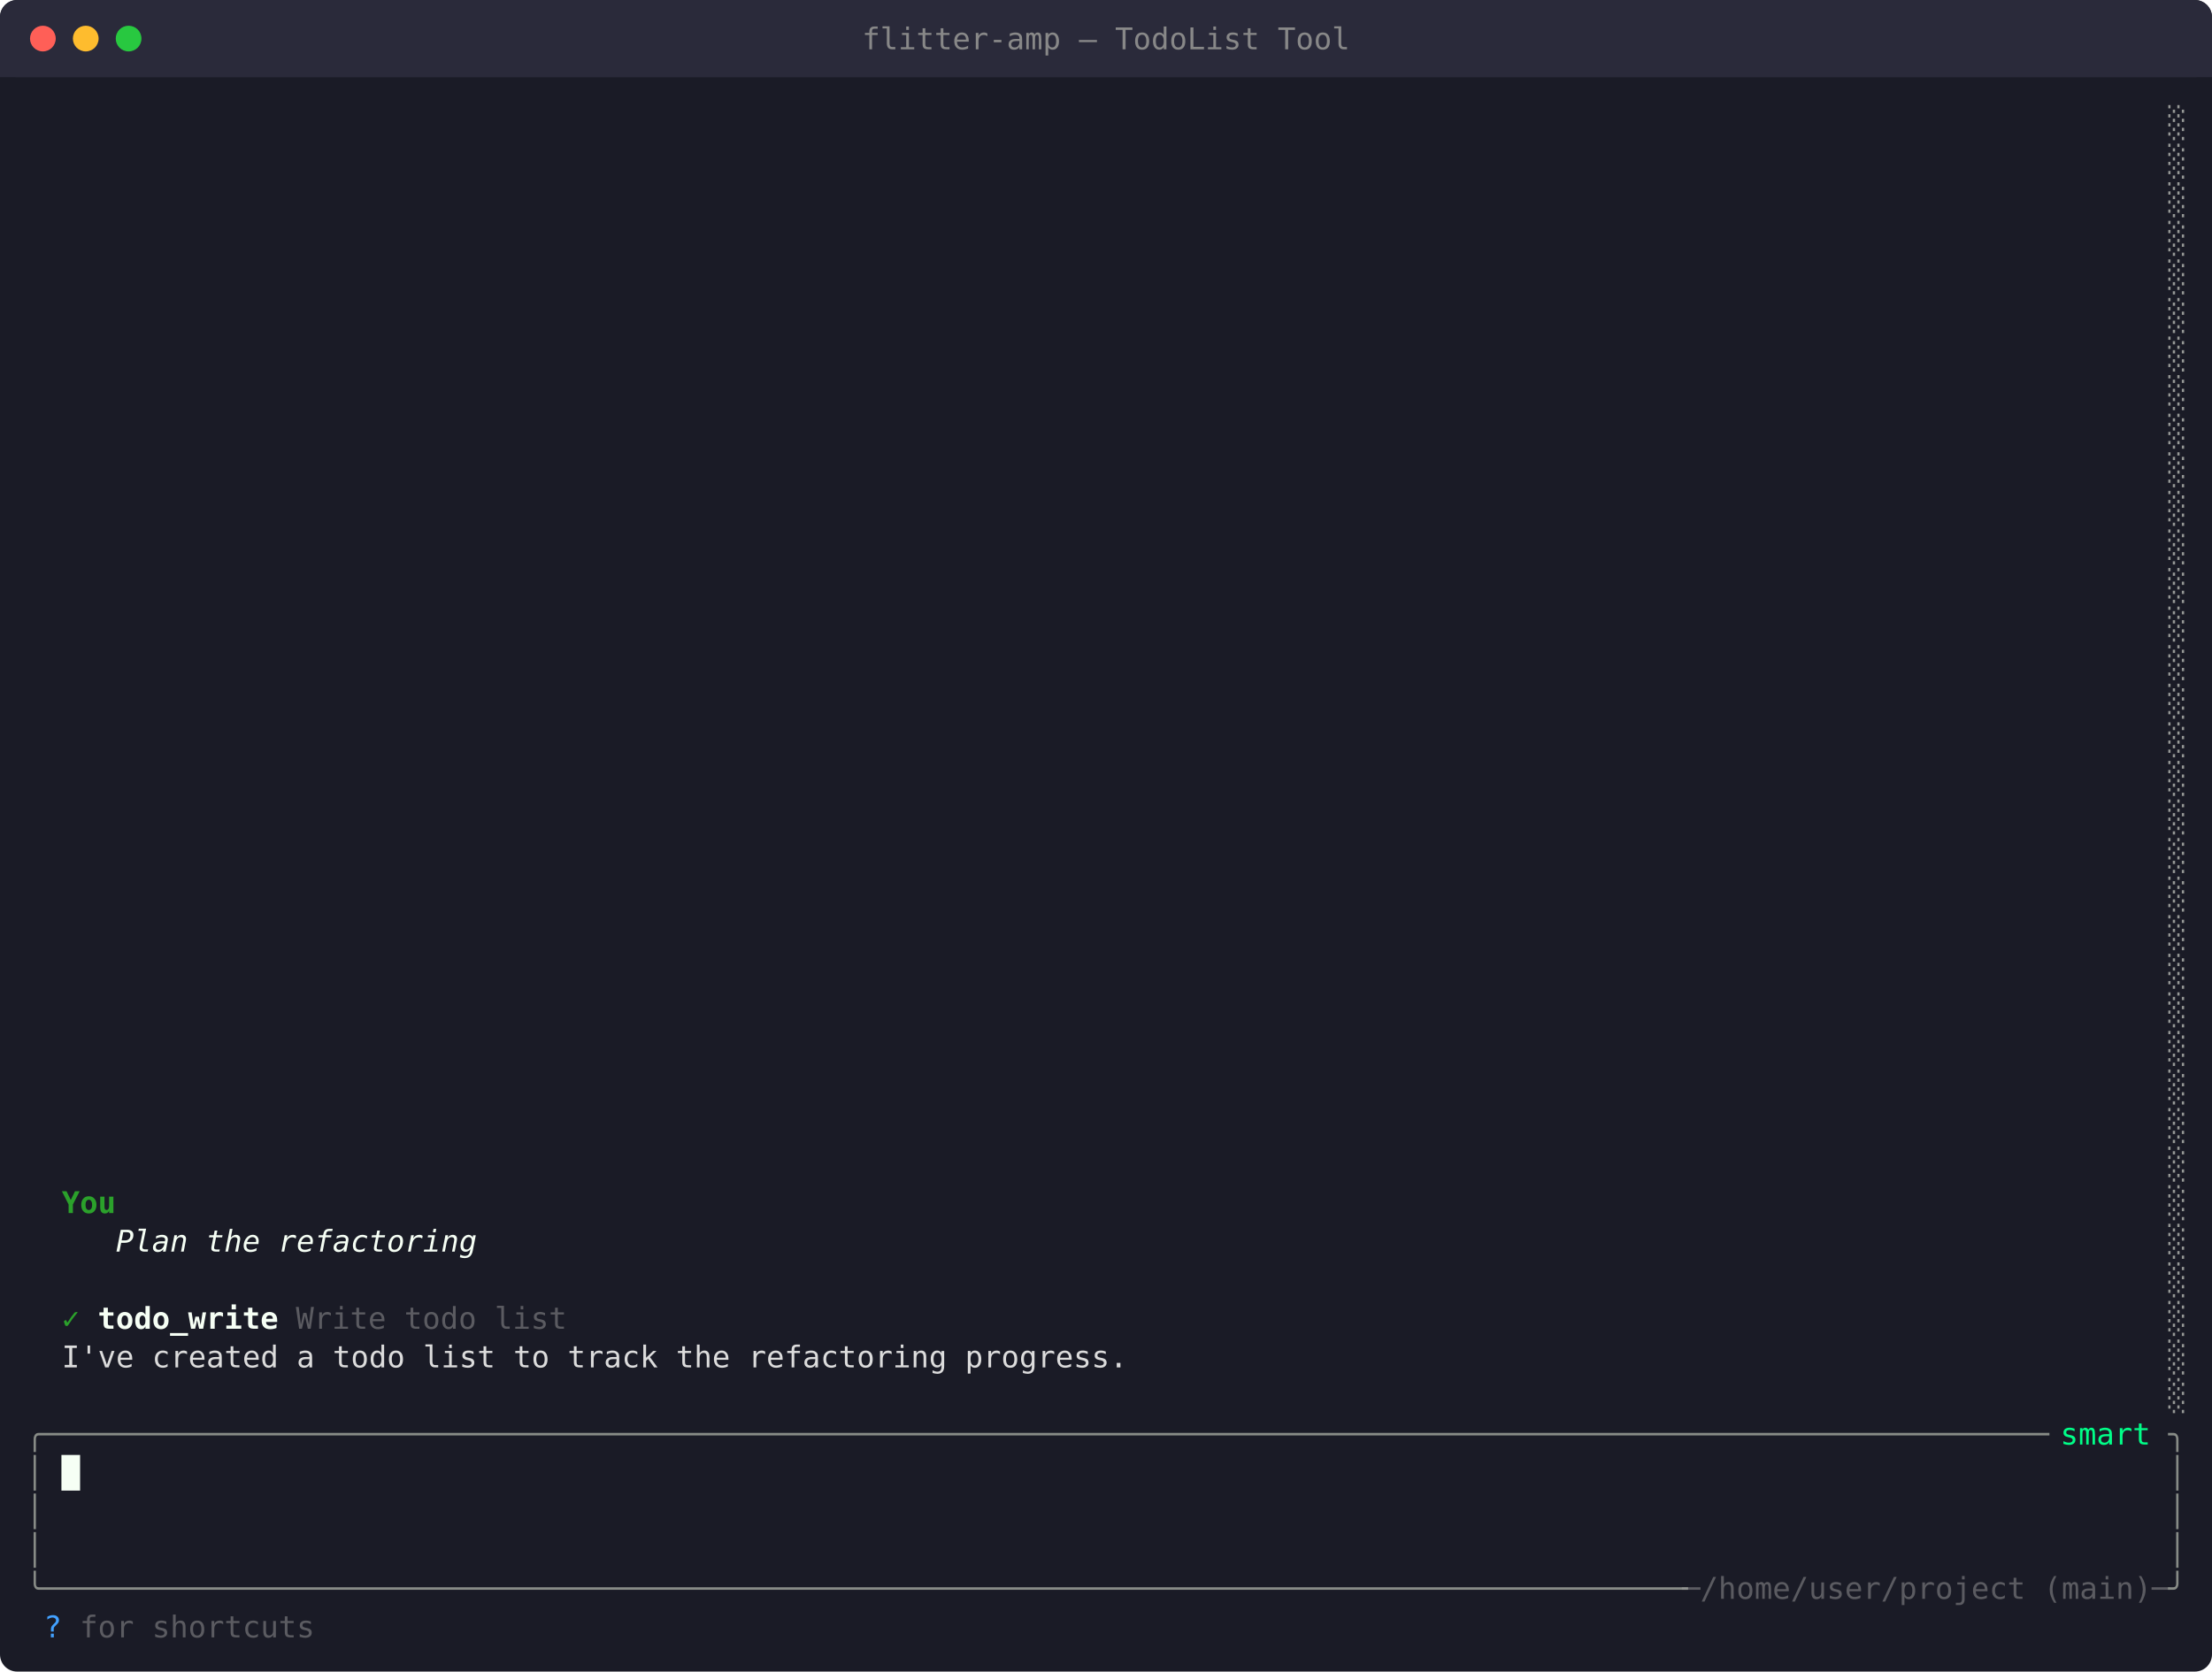
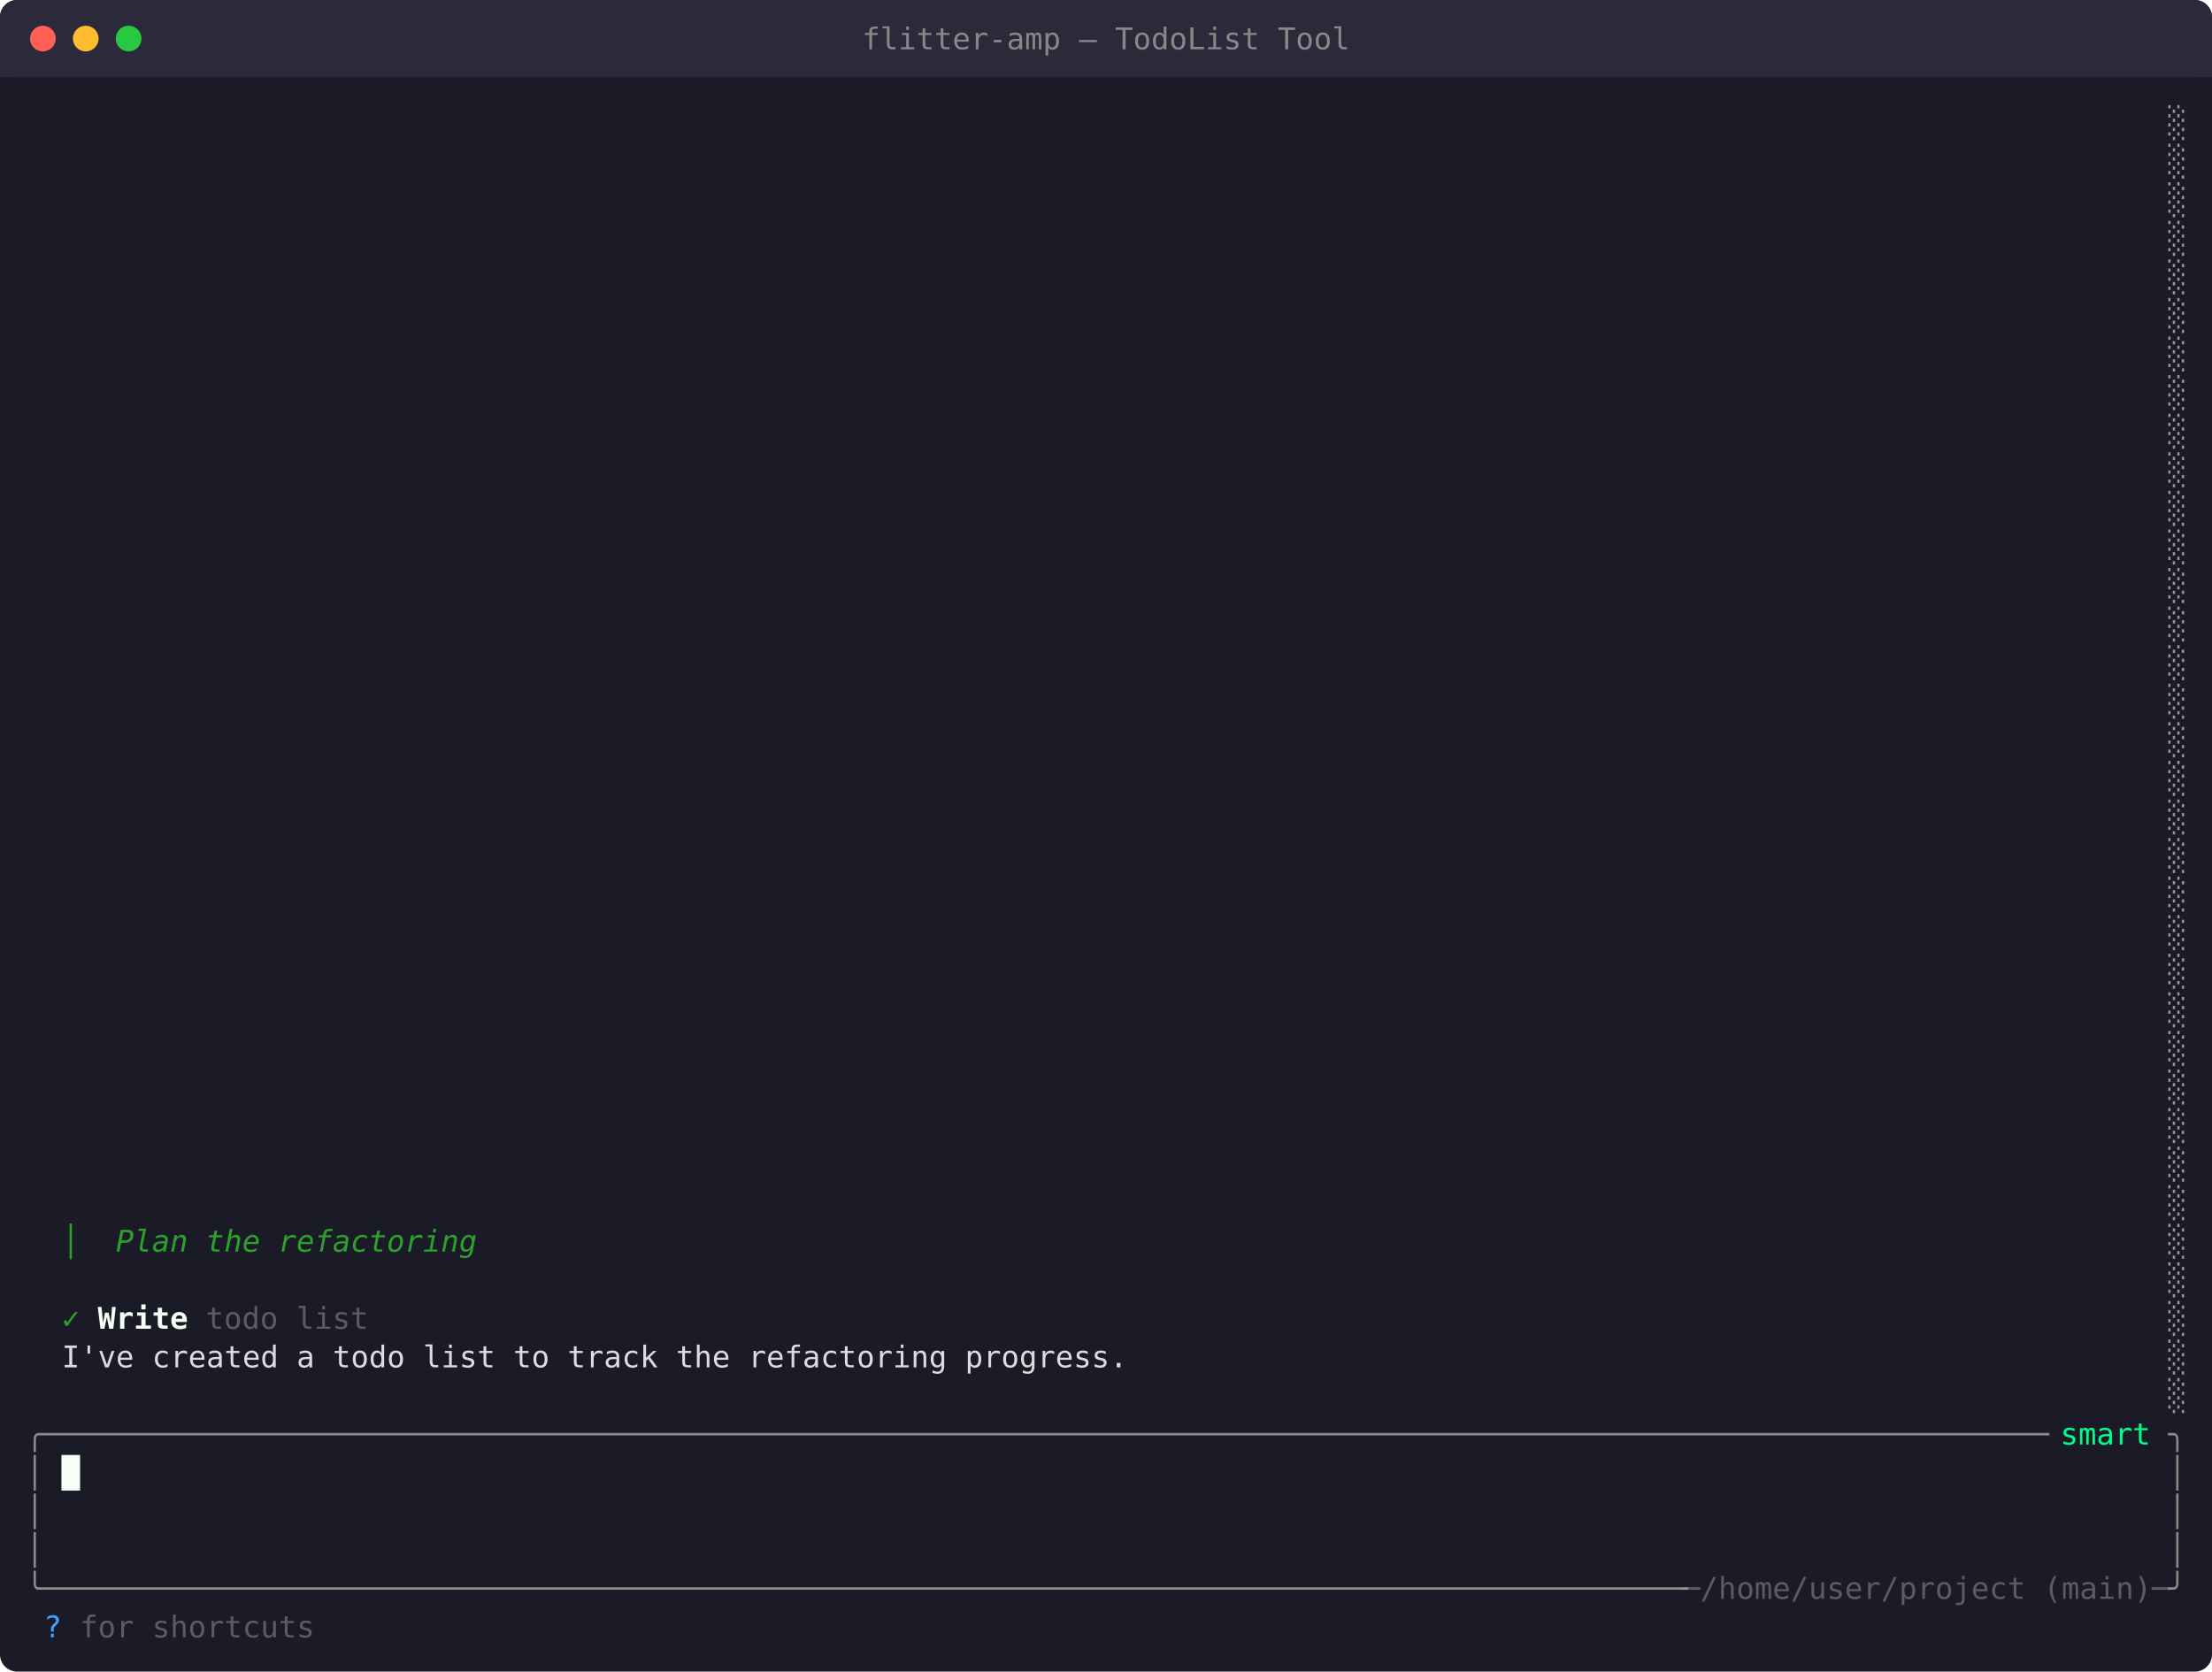
<svg xmlns="http://www.w3.org/2000/svg" viewBox="0 0 1032 780" width="1032" height="780">
  <defs>
    <style>text { font-family: JetBrains Mono, Menlo, Consolas, monospace; font-size: 14px; }</style>
  </defs>
  <rect width="1032" height="780" fill="#1a1b26" rx="8" ry="8" />
  <rect x="0" y="0" width="1032" height="36" fill="#2a2a3a" rx="8" ry="8" />
  <rect x="0" y="18" width="1032" height="18" fill="#2a2a3a" />
  <circle cx="20" cy="18" r="6" fill="#ff5f57" />
  <circle cx="40" cy="18" r="6" fill="#febc2e" />
  <circle cx="60" cy="18" r="6" fill="#28c840" />
  <text x="516" y="23" text-anchor="middle" font-family="JetBrains Mono, Menlo, Consolas, monospace" font-size="12" fill="#888">flitter-amp — TodoList Tool</text>
  <text x="1011.6" y="62.04" style="fill:#969896" xml:space="preserve">░</text>
  <text x="1011.6" y="80.04" style="fill:#969896" xml:space="preserve">░</text>
  <text x="1011.6" y="98.04" style="fill:#969896" xml:space="preserve">░</text>
  <text x="1011.6" y="116.04" style="fill:#969896" xml:space="preserve">░</text>
  <text x="1011.6" y="134.04" style="fill:#969896" xml:space="preserve">░</text>
  <text x="1011.6" y="152.04" style="fill:#969896" xml:space="preserve">░</text>
  <text x="1011.6" y="170.04" style="fill:#969896" xml:space="preserve">░</text>
  <text x="1011.6" y="188.04" style="fill:#969896" xml:space="preserve">░</text>
  <text x="1011.6" y="206.04" style="fill:#969896" xml:space="preserve">░</text>
  <text x="1011.6" y="224.04" style="fill:#969896" xml:space="preserve">░</text>
  <text x="1011.6" y="242.04" style="fill:#969896" xml:space="preserve">░</text>
  <text x="1011.6" y="260.04" style="fill:#969896" xml:space="preserve">░</text>
  <text x="1011.6" y="278.04" style="fill:#969896" xml:space="preserve">░</text>
  <text x="1011.6" y="296.04" style="fill:#969896" xml:space="preserve">░</text>
  <text x="1011.6" y="314.04" style="fill:#969896" xml:space="preserve">░</text>
  <text x="1011.6" y="332.04" style="fill:#969896" xml:space="preserve">░</text>
  <text x="1011.6" y="350.04" style="fill:#969896" xml:space="preserve">░</text>
  <text x="1011.6" y="368.04" style="fill:#969896" xml:space="preserve">░</text>
  <text x="1011.6" y="386.04" style="fill:#969896" xml:space="preserve">░</text>
  <text x="1011.6" y="404.04" style="fill:#969896" xml:space="preserve">░</text>
  <text x="1011.6" y="422.04" style="fill:#969896" xml:space="preserve">░</text>
  <text x="1011.6" y="440.04" style="fill:#969896" xml:space="preserve">░</text>
  <text x="1011.6" y="458.04" style="fill:#969896" xml:space="preserve">░</text>
  <text x="1011.6" y="476.04" style="fill:#969896" xml:space="preserve">░</text>
  <text x="1011.6" y="494.04" style="fill:#969896" xml:space="preserve">░</text>
  <text x="1011.6" y="512.04" style="fill:#969896" xml:space="preserve">░</text>
  <text x="1011.6" y="530.04" style="fill:#969896" xml:space="preserve">░</text>
  <text x="1011.6" y="548.04" style="fill:#969896" xml:space="preserve">░</text>
-   <text x="28.8" y="566.04" style="fill:#2ba12b;font-weight:bold" xml:space="preserve">You</text>
  <text x="1011.6" y="566.04" style="fill:#969896" xml:space="preserve">░</text>
-   <text x="54" y="584.04" style="fill:#f6fff5;font-style:italic" xml:space="preserve">Plan the refactoring</text>
+   <text x="28.8" y="584.04" style="fill:#2ba12b" xml:space="preserve">│</text>
+   <text x="54" y="584.04" style="fill:#2ba12b;font-style:italic" xml:space="preserve">Plan the refactoring</text>
  <text x="1011.6" y="584.04" style="fill:#969896" xml:space="preserve">░</text>
  <text x="1011.6" y="602.04" style="fill:#969896" xml:space="preserve">░</text>
  <text x="28.8" y="620.04" style="fill:#2ba12b" xml:space="preserve">✓ </text>
-   <text x="45.6" y="620.04" style="fill:#f6fff5;font-weight:bold" xml:space="preserve">todo_write</text>
-   <text x="129.6" y="620.04" style="fill:#9c9c9c;opacity:0.5" xml:space="preserve"> Write todo list</text>
+   <text x="45.6" y="620.04" style="fill:#f6fff5;font-weight:bold" xml:space="preserve">Write</text>
+   <text x="87.6" y="620.04" style="fill:#9c9c9c;opacity:0.5" xml:space="preserve"> todo list</text>
  <text x="1011.6" y="620.04" style="fill:#969896" xml:space="preserve">░</text>
  <text x="28.8" y="638.04" style="fill:#dcdcdc" xml:space="preserve">I've created a todo list to track the refactoring progress.</text>
  <text x="1011.6" y="638.04" style="fill:#969896" xml:space="preserve">░</text>
  <text x="1011.6" y="656.04" style="fill:#969896" xml:space="preserve">░</text>
  <text x="12" y="674.04" style="fill:#878b86" xml:space="preserve">╭───────────────────────────────────────────────────────────────────────────────────────────────────────────────</text>
  <text x="952.8" y="674.04" style="fill:#00ff88" xml:space="preserve"> smart </text>
  <text x="1011.6" y="674.04" style="fill:#878b86" xml:space="preserve">╮</text>
  <text x="12" y="692.04" style="fill:#878b86" xml:space="preserve">│</text>
  <text x="28.8" y="692.04" style="fill:#f6fff5" xml:space="preserve">█</text>
  <text x="1011.6" y="692.04" style="fill:#878b86" xml:space="preserve">│</text>
  <text x="12" y="710.04" style="fill:#878b86" xml:space="preserve">│</text>
  <text x="1011.6" y="710.04" style="fill:#878b86" xml:space="preserve">│</text>
  <text x="12" y="728.04" style="fill:#878b86" xml:space="preserve">│</text>
  <text x="1011.6" y="728.04" style="fill:#878b86" xml:space="preserve">│</text>
  <text x="12" y="746.04" style="fill:#878b86" xml:space="preserve">╰───────────────────────────────────────────────────────────────────────────────────────────</text>
  <text x="784.8" y="746.04" style="fill:#9c9c9c;opacity:0.5" xml:space="preserve">─/home/user/project (main)─</text>
  <text x="1011.6" y="746.04" style="fill:#878b86" xml:space="preserve">╯</text>
  <text x="20.4" y="764.04" style="fill:#42a1ff" xml:space="preserve">?</text>
  <text x="28.8" y="764.04" style="fill:#9c9c9c;opacity:0.5" xml:space="preserve"> for shortcuts</text>
</svg>
